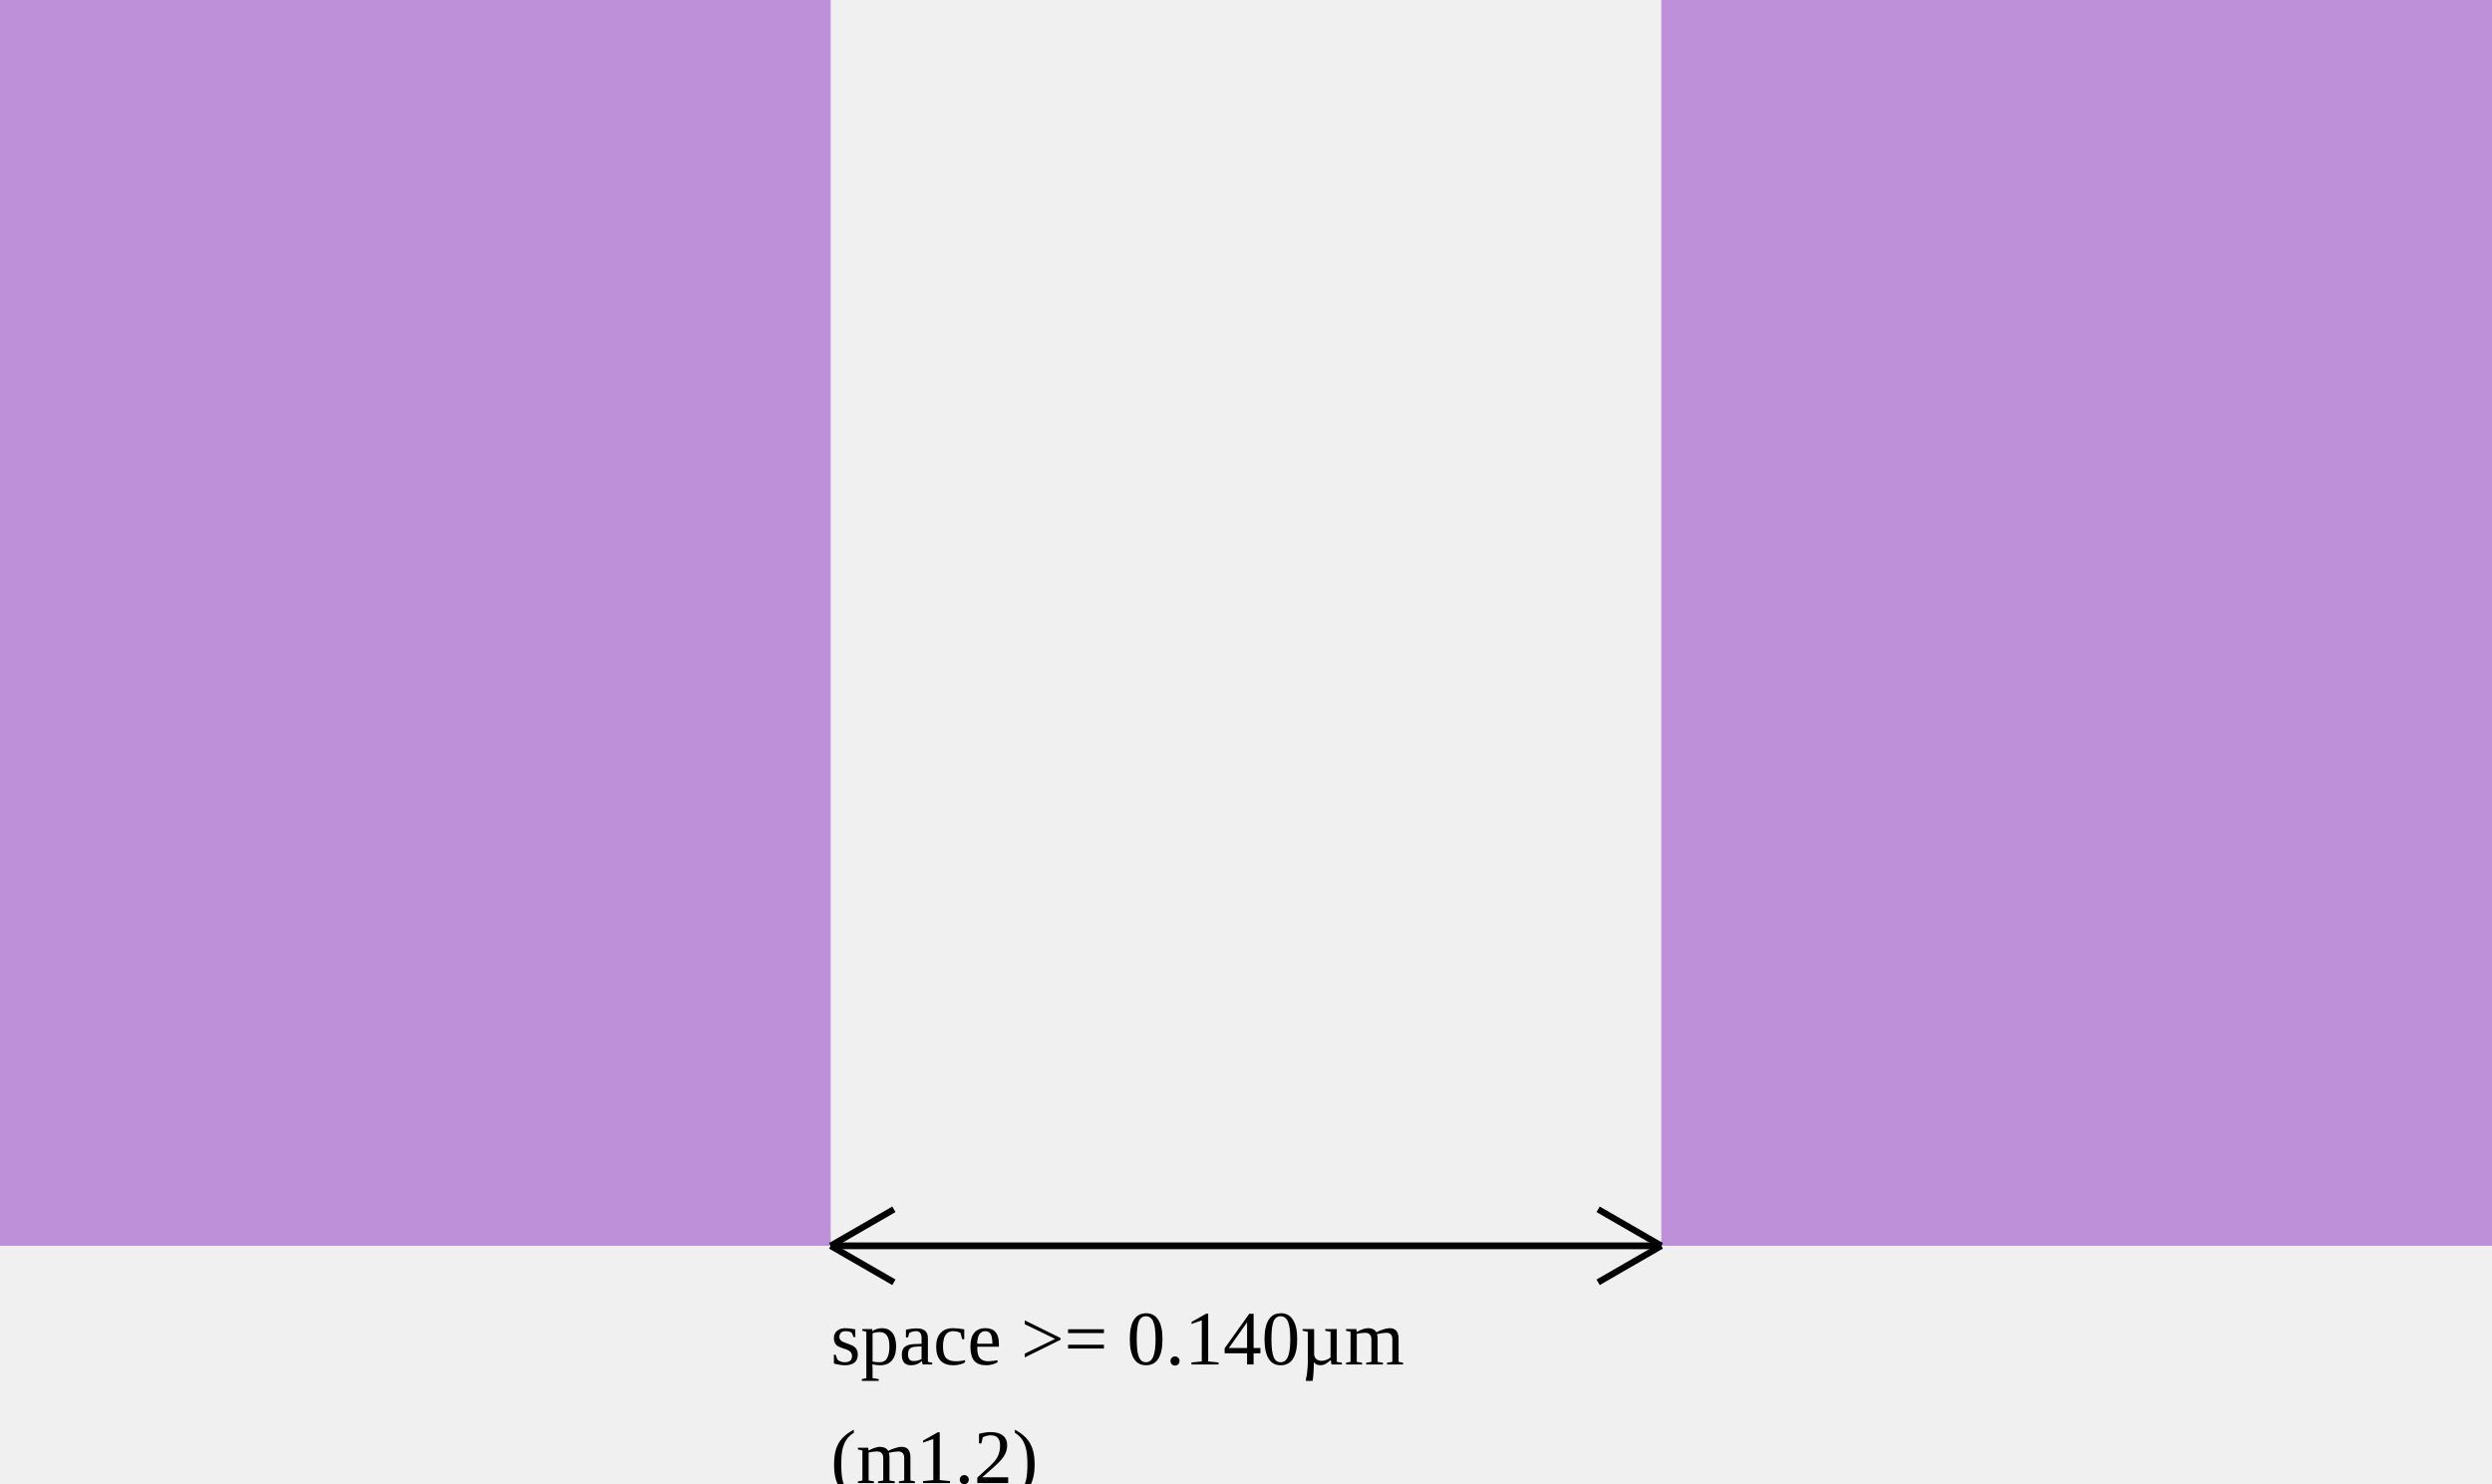
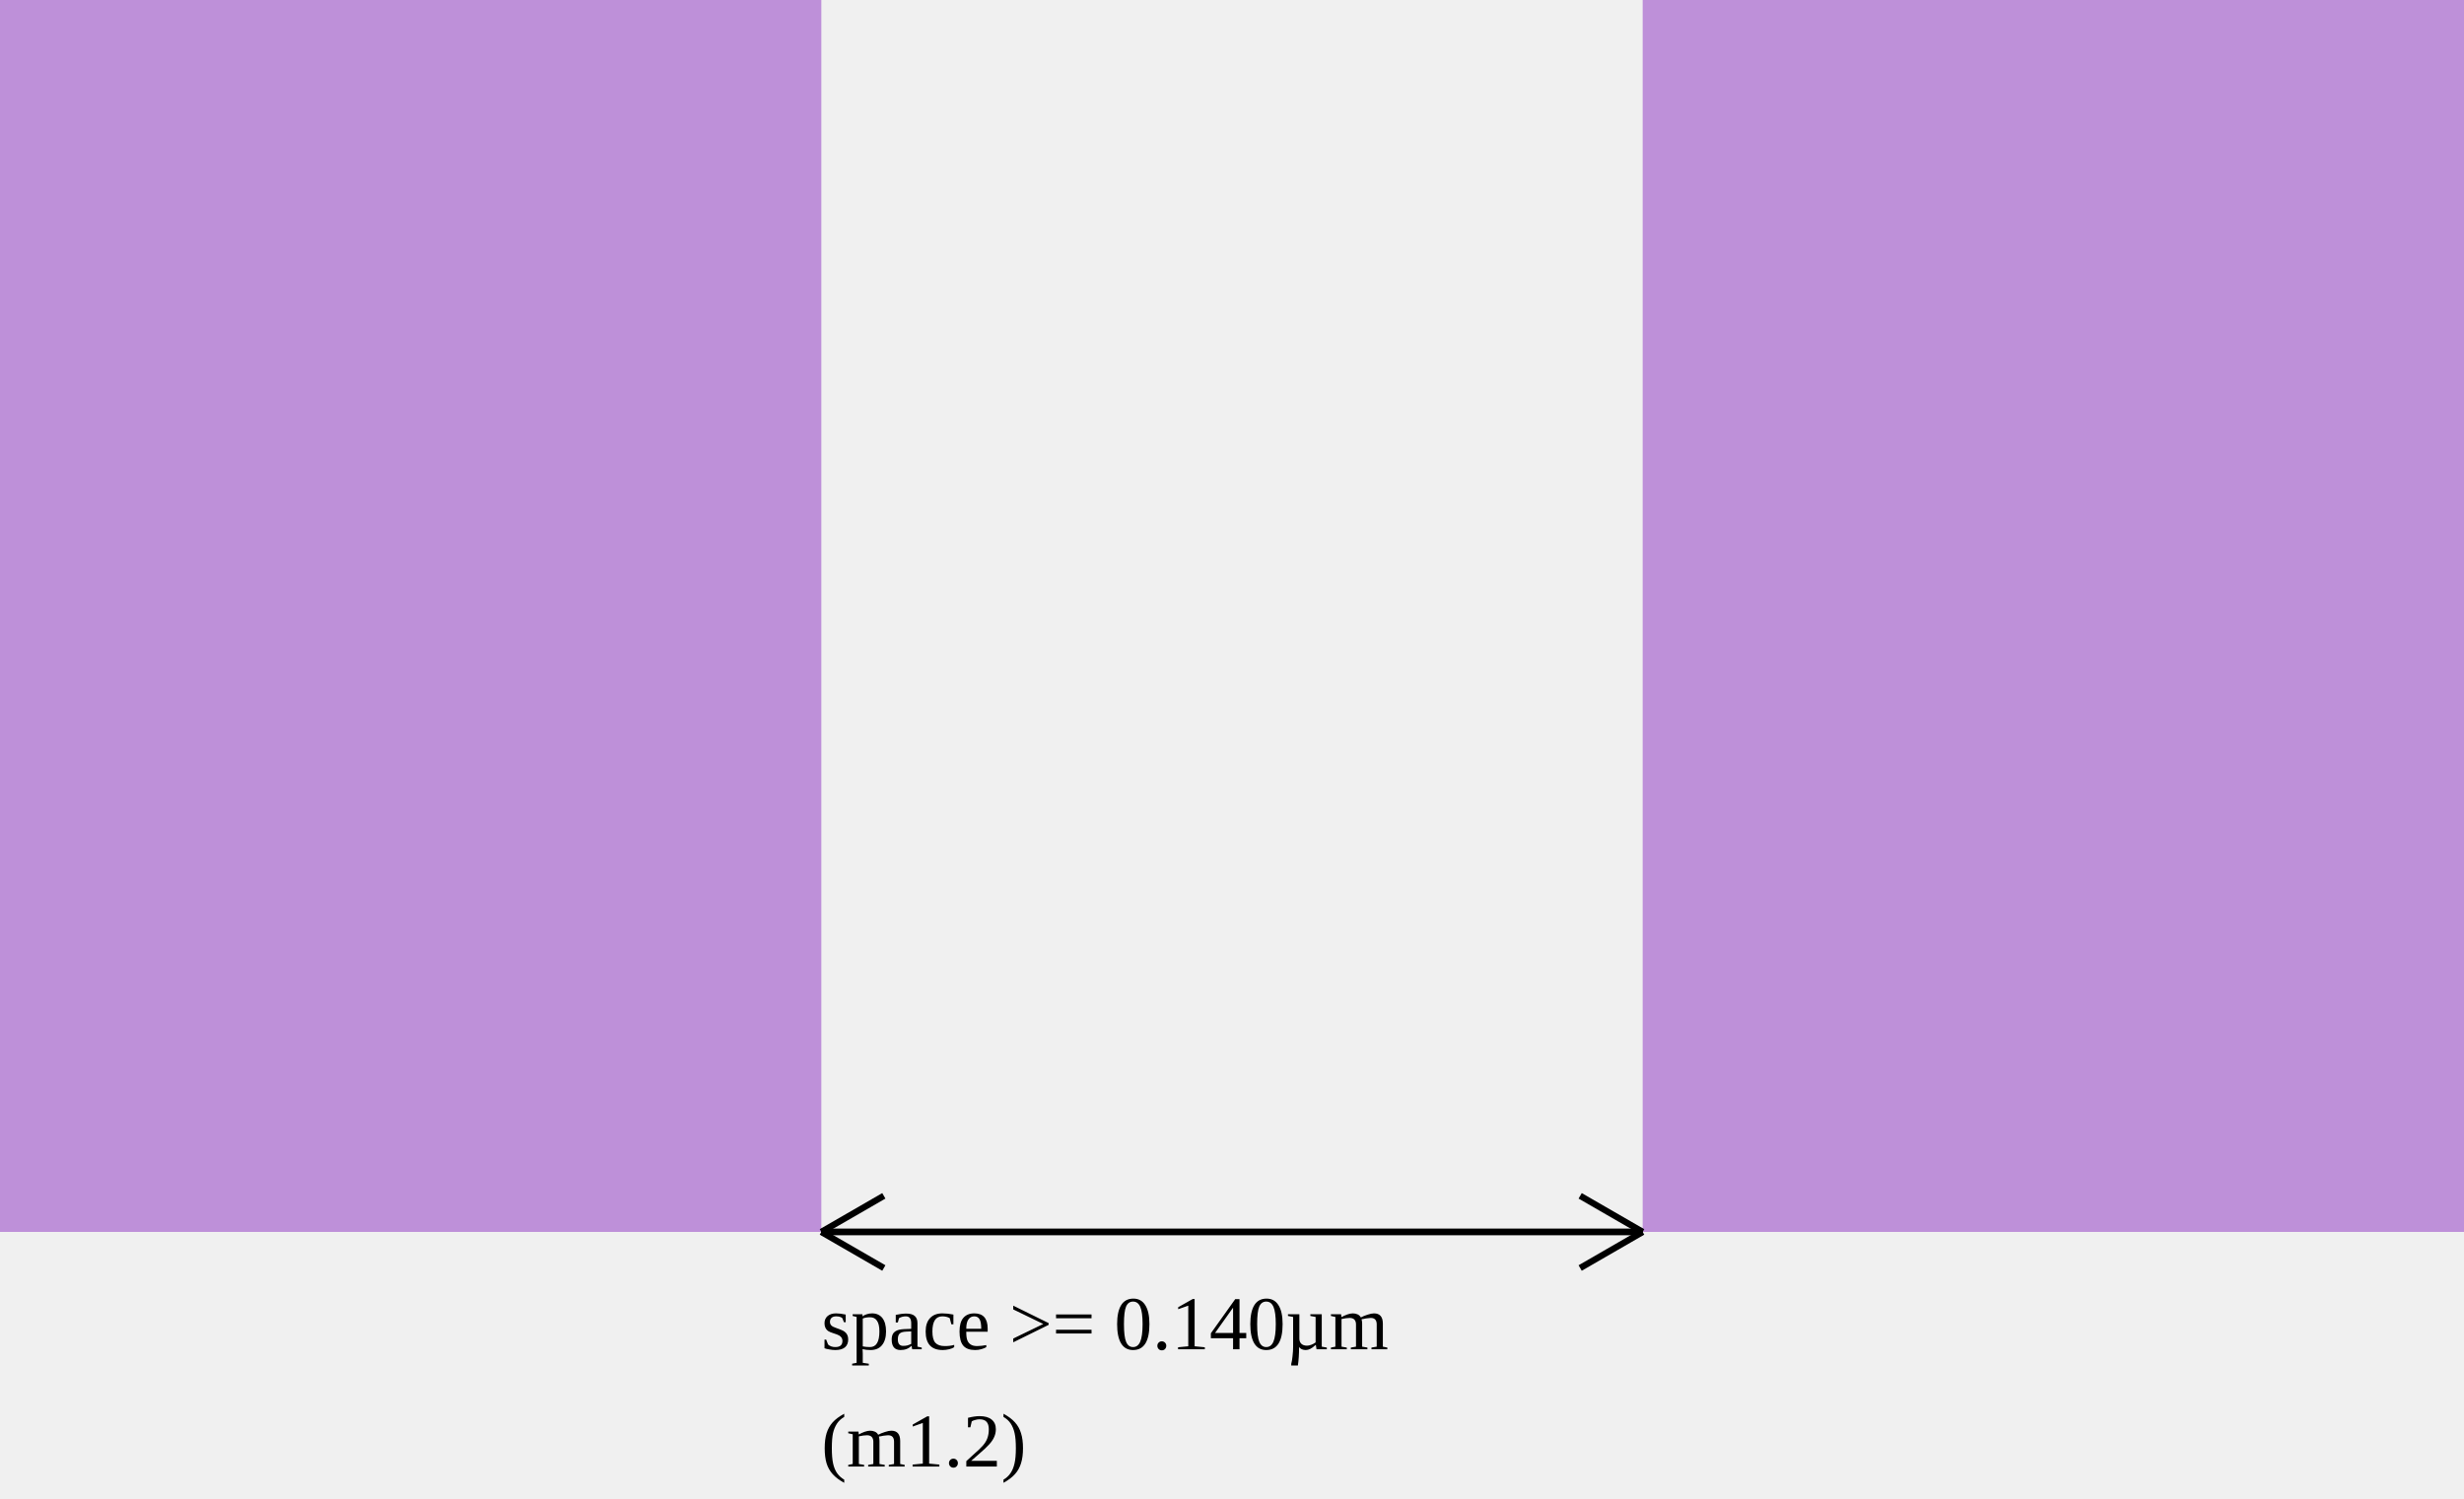
- <svg xmlns="http://www.w3.org/2000/svg" baseProfile="full" height="100%" version="1.1" width="100%" viewBox="0 0 388.5 231.25">
+ <svg xmlns="http://www.w3.org/2000/svg" baseProfile="full" height="100%" version="1.1" width="100%" viewBox="0 0 388.5 236.25">
  <defs>
    <style type="text/css">
    .background {fill:white;}
+     .default {fill:grey;}
+     .diff {fill:rgb(196,157,113);}
+     .tap {fill:rgb(121,196,113);}
+     .poly {fill:rgb(212,90,92);}
    .mcon {fill:rgb(204,202,204);stroke-width:1;stroke:black;}
    .met1 {fill:rgb(190,144,217);}
    .huge_met1 {fill:rgb(190,144,217);}
    .via {fill:rgb(59,0,246);}
+     .checkmark {fill:rgb(0,192,0);font-size:74px;}
+     .no {fill:rgb(179,0,0);font-size:74px;}
    
</style>
  </defs>
  <rect class="met1 met1" height="194.25" width="129.5" x="0" y="0" />
  <rect class="met1 met1" height="194.25" width="129.5" x="259" y="0" />
  <line stroke="black" stroke-width="1" x1="129.5" x2="259" y1="194.25" y2="194.25" />
  <line stroke="black" stroke-width="1" x1="259" x2="249.145" y1="194.25" y2="188.56" />
  <line stroke="black" stroke-width="1" x1="259" x2="249.145" y1="194.25" y2="199.94" />
  <line stroke="black" stroke-width="1" x1="259" x2="129.5" y1="194.25" y2="194.25" />
  <line stroke="black" stroke-width="1" x1="129.5" x2="139.355" y1="194.25" y2="199.94" />
  <line stroke="black" stroke-width="1" x1="129.5" x2="139.355" y1="194.25" y2="188.56" />
  <text x="129.5" y="212.75">space &gt;= 0.140µm</text>
  <text x="129.5" y="231.25">(m1.2)</text>
</svg>
